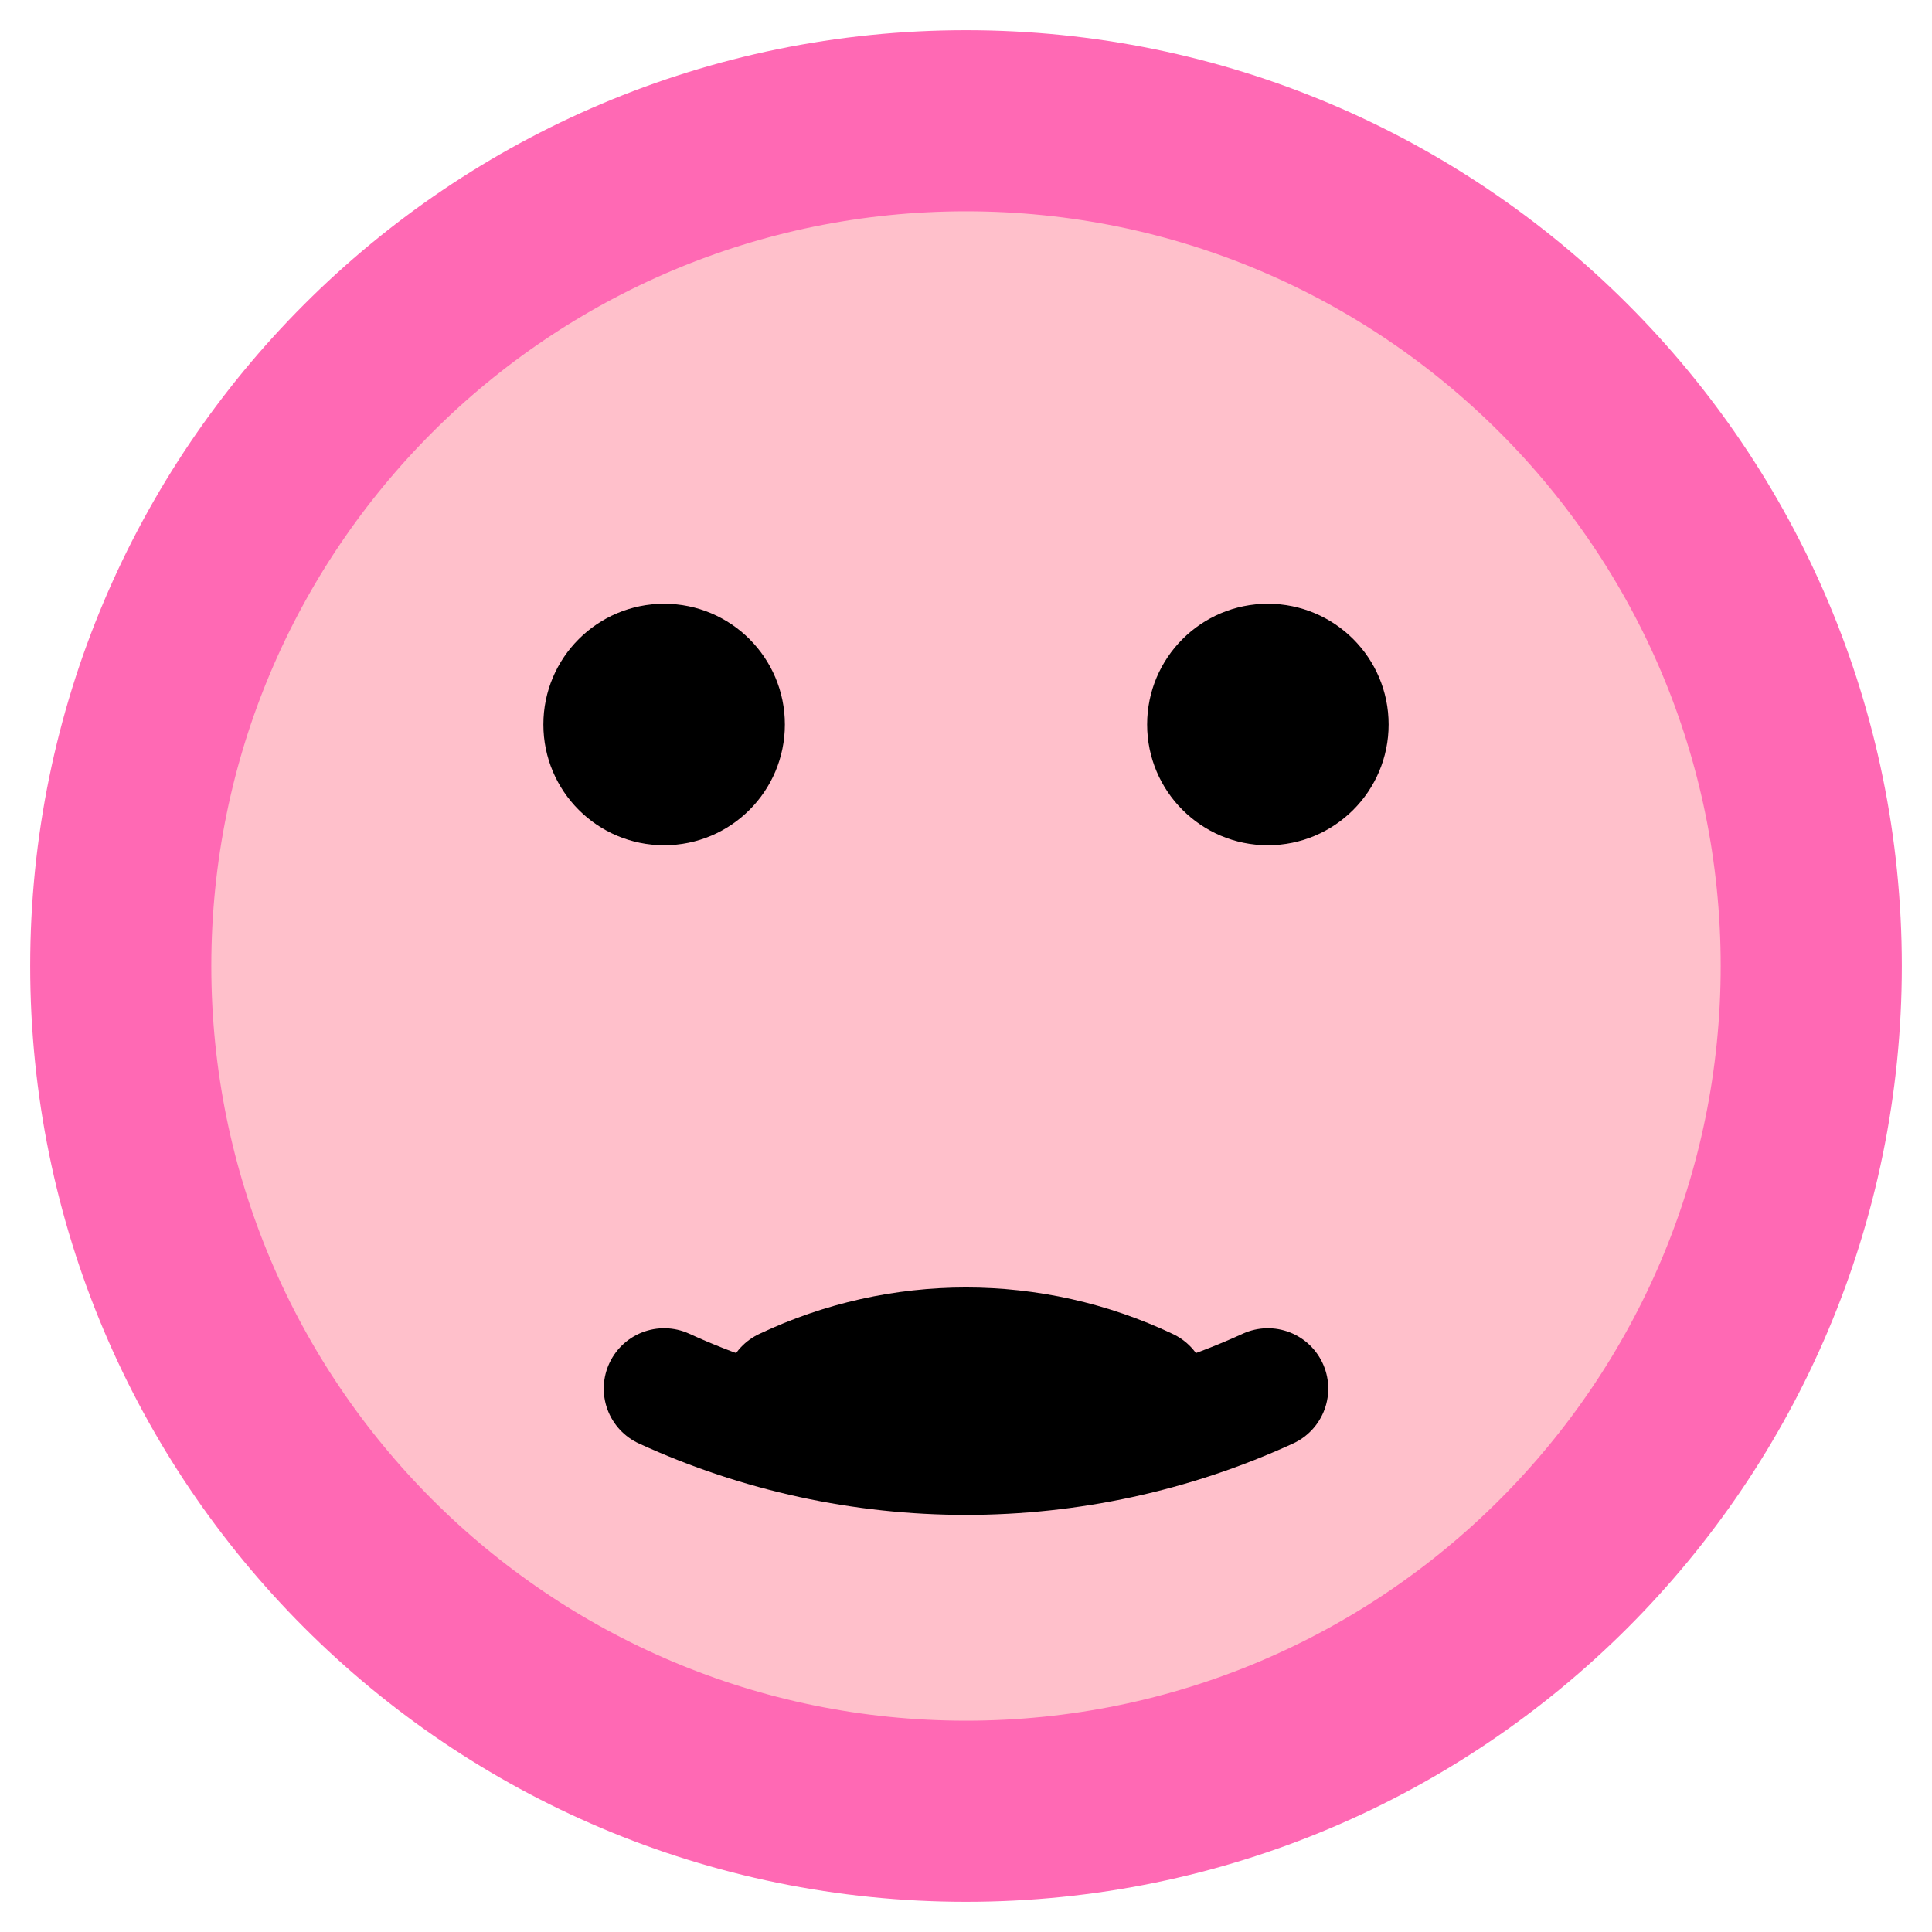
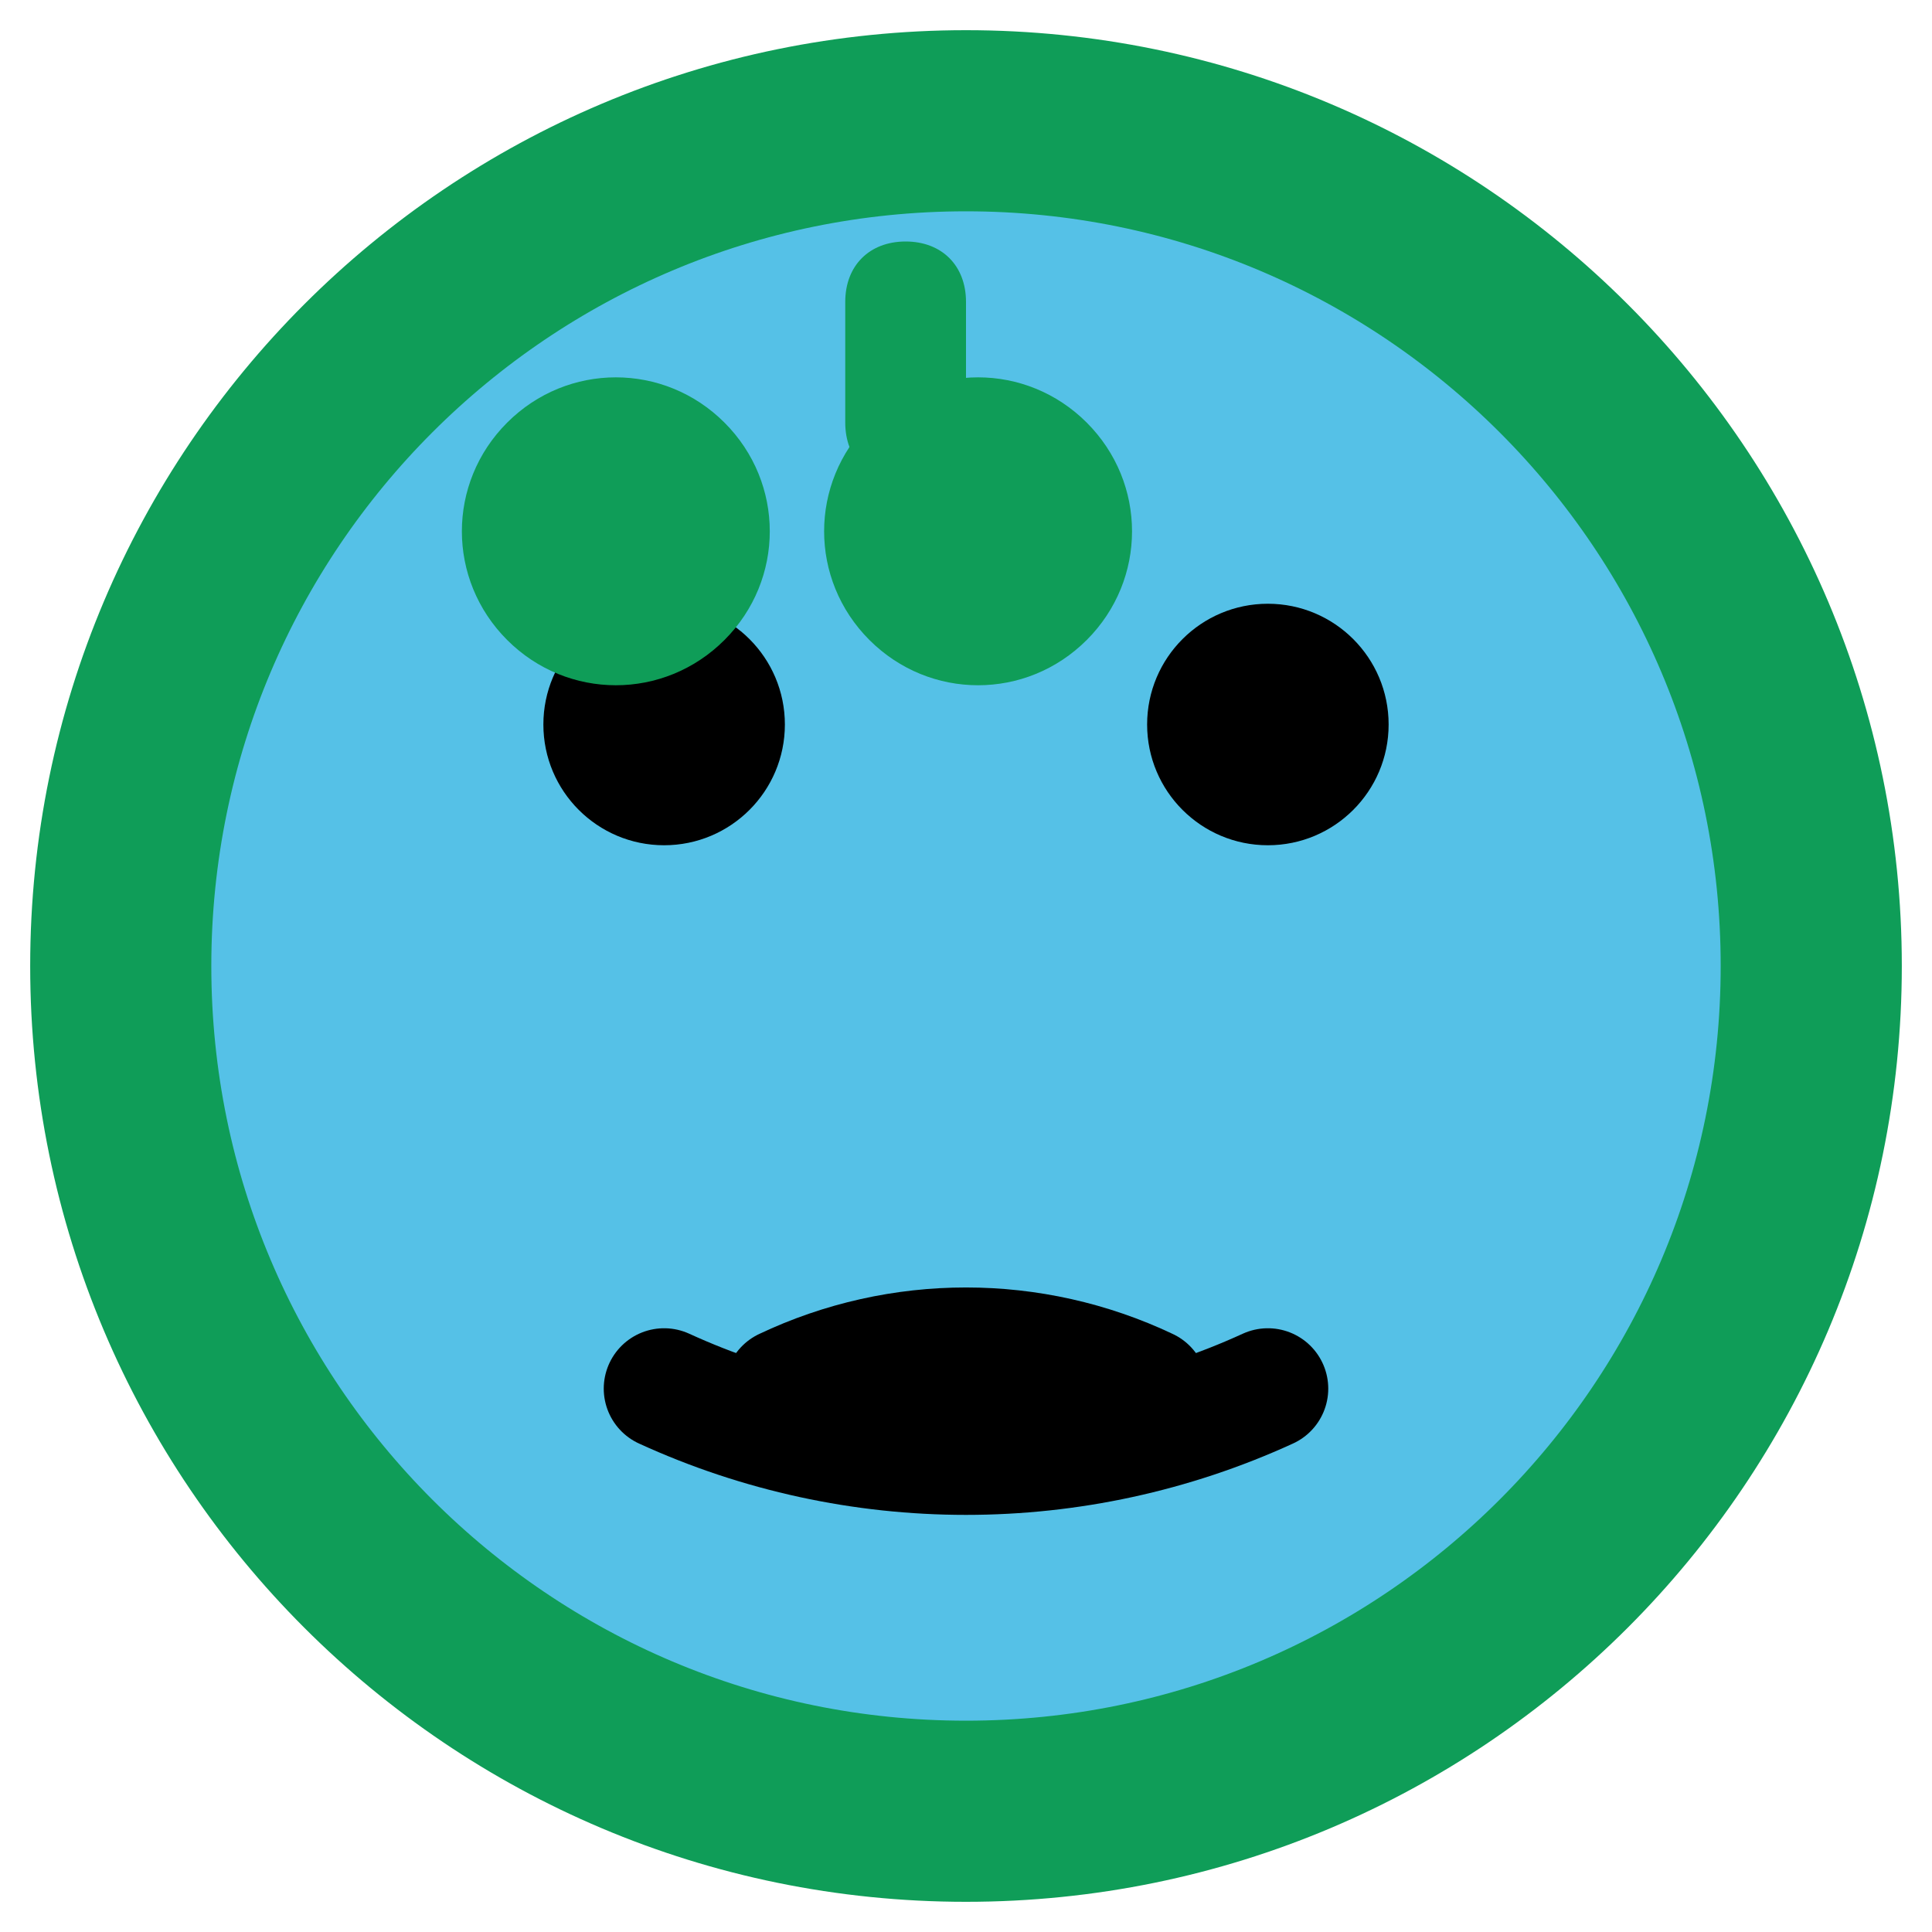
<svg xmlns="http://www.w3.org/2000/svg" width="16" height="16" viewBox="0 0 16 16">
-   <circle cx="8" cy="8" r="7" fill="#FFC0CB" stroke="#FF69B4" stroke-width="1.5" />
+   <circle cx="8" cy="8" r="7" fill="#55C1E7" stroke="#0F9D58" stroke-width="1.5" />
  <circle cx="5.5" cy="6" r="1" fill="#000" />
  <circle cx="10.5" cy="6" r="1" fill="#000" />
  <path d="M6.5 11.5a3.5 3.5 0 0 1 3 0" fill="none" stroke="#000" stroke-linecap="round" />
  <path d="M5.5 11.5a6 6 0 0 0 5 0" fill="none" stroke="#000" stroke-linecap="round" />
+   <path d="M6 3.5c-.5-.5-1.3-.5-1.8 0-.5.5-.5 1.3 0 1.8.5.5 1.3.5 1.8 0 .5-.5.5-1.3 0-1.8Z" fill="#0F9D58" />
+   <path d="M9 3.5c-.5-.5-1.3-.5-1.8 0-.5.5-.5 1.3 0 1.8.5.5 1.3.5 1.8 0 .5-.5.5-1.3 0-1.8Z" fill="#0F9D58" />
+   <path d="M7.5 2c-.3 0-.5.2-.5.5v1c0 .3.2.5.5.5s.5-.2.5-.5v-1c0-.3-.2-.5-.5-.5Z" fill="#0F9D58" />
</svg>
